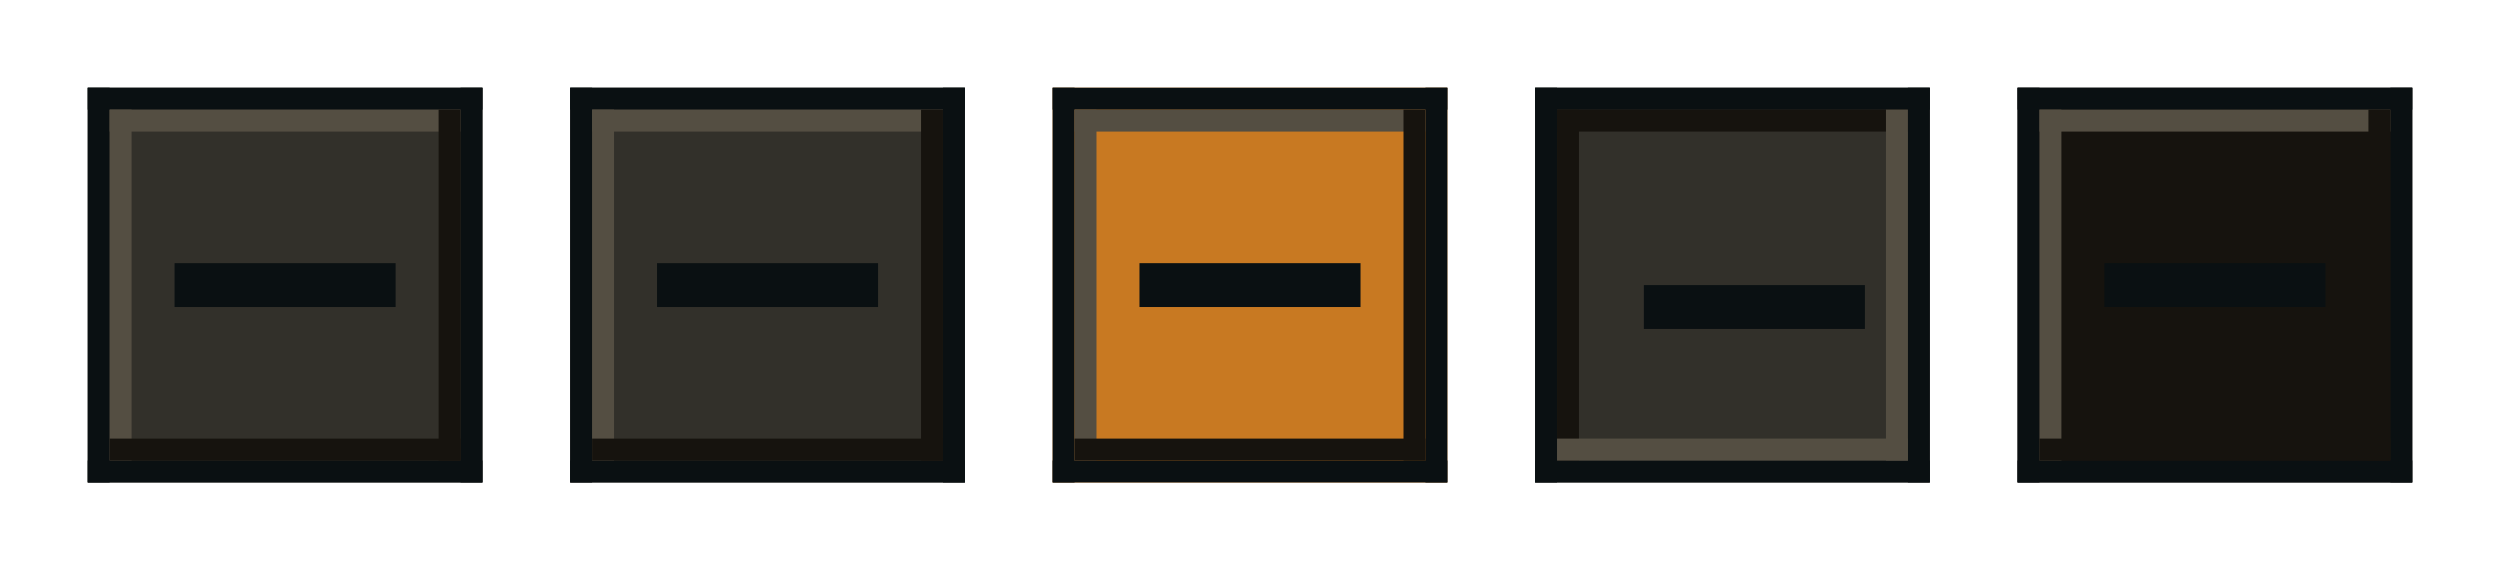
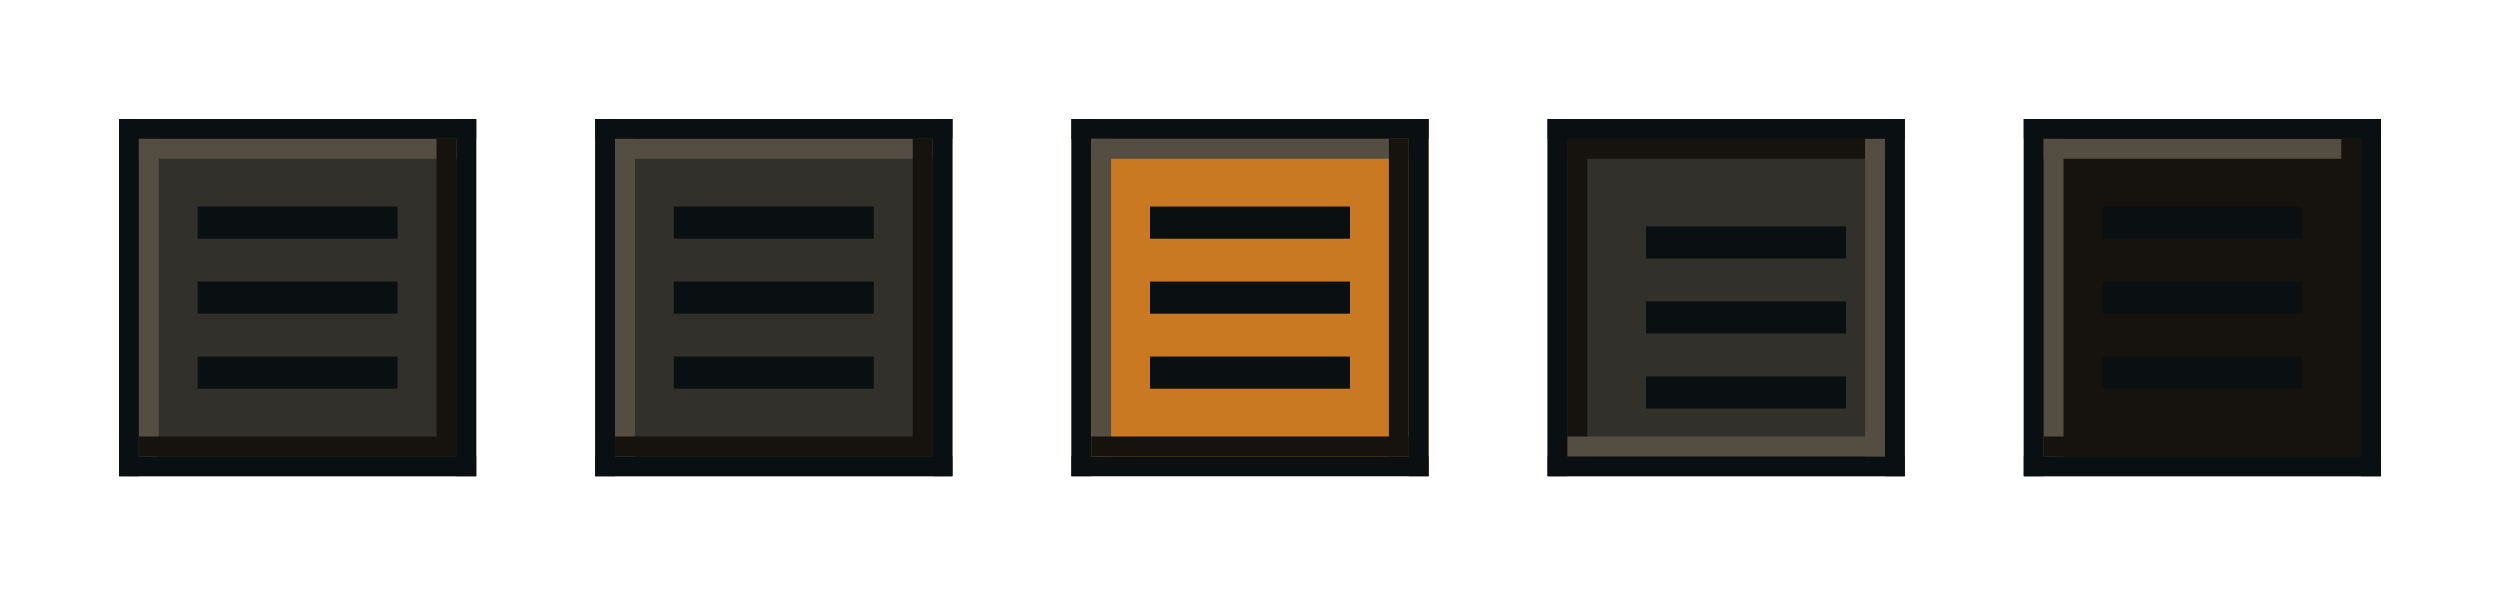
- <svg xmlns="http://www.w3.org/2000/svg" width="114" height="26" viewBox="0 0 114 26">
+ <svg xmlns="http://www.w3.org/2000/svg" width="126" height="30" viewBox="0 0 126 30">
  <g id="active-center">
-     <rect x="4" y="4" width="18" height="18" fill="#32302a" />
-     <rect x="4" y="4" width="18" height="1" fill="#0a1012" />
-     <rect x="4" y="21" width="18" height="1" fill="#0a1012" />
-     <rect x="4" y="4" width="1" height="18" fill="#0a1012" />
-     <rect x="21" y="4" width="1" height="18" fill="#0a1012" />
-     <rect x="5" y="5" width="16" height="1" fill="#544e42" />
-     <rect x="5" y="5" width="1" height="16" fill="#544e42" />
-     <rect x="5" y="20" width="16" height="1" fill="#16130e" />
-     <rect x="20" y="5" width="1" height="16" fill="#16130e" />
-     <rect x="7.96" y="12.0" width="10.08" height="2" fill="#0a1012" />
+     <rect x="6" y="6" width="18" height="18" fill="#32302a" />
+     <rect x="6" y="6" width="18" height="1" fill="#0a1012" />
+     <rect x="6" y="23" width="18" height="1" fill="#0a1012" />
+     <rect x="6" y="6" width="1" height="18" fill="#0a1012" />
+     <rect x="23" y="6" width="1" height="18" fill="#0a1012" />
+     <rect x="7" y="7" width="16" height="1" fill="#544e42" />
+     <rect x="7" y="7" width="1" height="16" fill="#544e42" />
+     <rect x="7" y="22" width="16" height="1" fill="#16130e" />
+     <rect x="22" y="7" width="1" height="16" fill="#16130e" />
+     <rect x="9.96" y="10.41" width="10.08" height="1.62" fill="#0a1012" />
+     <rect x="9.96" y="14.19" width="10.08" height="1.62" fill="#0a1012" />
+     <rect x="9.96" y="17.97" width="10.08" height="1.62" fill="#0a1012" />
  </g>
  <g id="inactive-center">
-     <rect x="26" y="4" width="18" height="18" fill="#32302a" />
-     <rect x="26" y="4" width="18" height="1" fill="#0a1012" />
-     <rect x="26" y="21" width="18" height="1" fill="#0a1012" />
-     <rect x="26" y="4" width="1" height="18" fill="#0a1012" />
-     <rect x="43" y="4" width="1" height="18" fill="#0a1012" />
-     <rect x="27" y="5" width="16" height="1" fill="#544e42" />
-     <rect x="27" y="5" width="1" height="16" fill="#544e42" />
-     <rect x="27" y="20" width="16" height="1" fill="#16130e" />
-     <rect x="42" y="5" width="1" height="16" fill="#16130e" />
-     <rect x="29.96" y="12.0" width="10.08" height="2" fill="#0a1012" />
+     <rect x="30" y="6" width="18" height="18" fill="#32302a" />
+     <rect x="30" y="6" width="18" height="1" fill="#0a1012" />
+     <rect x="30" y="23" width="18" height="1" fill="#0a1012" />
+     <rect x="30" y="6" width="1" height="18" fill="#0a1012" />
+     <rect x="47" y="6" width="1" height="18" fill="#0a1012" />
+     <rect x="31" y="7" width="16" height="1" fill="#544e42" />
+     <rect x="31" y="7" width="1" height="16" fill="#544e42" />
+     <rect x="31" y="22" width="16" height="1" fill="#16130e" />
+     <rect x="46" y="7" width="1" height="16" fill="#16130e" />
+     <rect x="33.96" y="10.41" width="10.08" height="1.62" fill="#0a1012" />
+     <rect x="33.96" y="14.19" width="10.08" height="1.62" fill="#0a1012" />
+     <rect x="33.96" y="17.97" width="10.08" height="1.62" fill="#0a1012" />
  </g>
  <g id="hover-center">
-     <rect x="48" y="4" width="18" height="18" fill="#c87922" />
-     <rect x="48" y="4" width="18" height="1" fill="#0a1012" />
-     <rect x="48" y="21" width="18" height="1" fill="#0a1012" />
-     <rect x="48" y="4" width="1" height="18" fill="#0a1012" />
-     <rect x="65" y="4" width="1" height="18" fill="#0a1012" />
-     <rect x="49" y="5" width="16" height="1" fill="#544e42" />
-     <rect x="49" y="5" width="1" height="16" fill="#544e42" />
-     <rect x="49" y="20" width="16" height="1" fill="#16130e" />
-     <rect x="64" y="5" width="1" height="16" fill="#16130e" />
-     <rect x="51.96" y="12.0" width="10.08" height="2" fill="#0a1012" />
+     <rect x="54" y="6" width="18" height="18" fill="#c87922" />
+     <rect x="54" y="6" width="18" height="1" fill="#0a1012" />
+     <rect x="54" y="23" width="18" height="1" fill="#0a1012" />
+     <rect x="54" y="6" width="1" height="18" fill="#0a1012" />
+     <rect x="71" y="6" width="1" height="18" fill="#0a1012" />
+     <rect x="55" y="7" width="16" height="1" fill="#544e42" />
+     <rect x="55" y="7" width="1" height="16" fill="#544e42" />
+     <rect x="55" y="22" width="16" height="1" fill="#16130e" />
+     <rect x="70" y="7" width="1" height="16" fill="#16130e" />
+     <rect x="57.96" y="10.41" width="10.08" height="1.62" fill="#0a1012" />
+     <rect x="57.96" y="14.19" width="10.08" height="1.62" fill="#0a1012" />
+     <rect x="57.96" y="17.97" width="10.08" height="1.62" fill="#0a1012" />
  </g>
  <g id="pressed-center">
-     <rect x="70" y="4" width="18" height="18" fill="#32302a" />
-     <rect x="70" y="4" width="18" height="1" fill="#0a1012" />
-     <rect x="70" y="21" width="18" height="1" fill="#0a1012" />
-     <rect x="70" y="4" width="1" height="18" fill="#0a1012" />
-     <rect x="87" y="4" width="1" height="18" fill="#0a1012" />
-     <rect x="71" y="5" width="16" height="1" fill="#16130e" />
-     <rect x="71" y="5" width="1" height="16" fill="#16130e" />
-     <rect x="71" y="20" width="16" height="1" fill="#544e42" />
-     <rect x="86" y="5" width="1" height="16" fill="#544e42" />
-     <rect x="74.96" y="13.0" width="10.08" height="2" fill="#0a1012" />
+     <rect x="78" y="6" width="18" height="18" fill="#32302a" />
+     <rect x="78" y="6" width="18" height="1" fill="#0a1012" />
+     <rect x="78" y="23" width="18" height="1" fill="#0a1012" />
+     <rect x="78" y="6" width="1" height="18" fill="#0a1012" />
+     <rect x="95" y="6" width="1" height="18" fill="#0a1012" />
+     <rect x="79" y="7" width="16" height="1" fill="#16130e" />
+     <rect x="79" y="7" width="1" height="16" fill="#16130e" />
+     <rect x="79" y="22" width="16" height="1" fill="#544e42" />
+     <rect x="94" y="7" width="1" height="16" fill="#544e42" />
+     <rect x="82.96" y="11.41" width="10.08" height="1.62" fill="#0a1012" />
+     <rect x="82.96" y="15.19" width="10.08" height="1.62" fill="#0a1012" />
+     <rect x="82.96" y="18.97" width="10.08" height="1.62" fill="#0a1012" />
  </g>
  <g id="deactivated-center">
-     <rect x="92" y="4" width="18" height="18" fill="#16130e" />
-     <rect x="92" y="4" width="18" height="1" fill="#0a1012" />
-     <rect x="92" y="21" width="18" height="1" fill="#0a1012" />
-     <rect x="92" y="4" width="1" height="18" fill="#0a1012" />
-     <rect x="109" y="4" width="1" height="18" fill="#0a1012" />
-     <rect x="93" y="5" width="16" height="1" fill="#544e42" />
-     <rect x="93" y="5" width="1" height="16" fill="#544e42" />
-     <rect x="93" y="20" width="16" height="1" fill="#16130e" />
-     <rect x="108" y="5" width="1" height="16" fill="#16130e" />
-     <rect x="95.96" y="12.0" width="10.08" height="2" fill="#0a1012" />
+     <rect x="102" y="6" width="18" height="18" fill="#16130e" />
+     <rect x="102" y="6" width="18" height="1" fill="#0a1012" />
+     <rect x="102" y="23" width="18" height="1" fill="#0a1012" />
+     <rect x="102" y="6" width="1" height="18" fill="#0a1012" />
+     <rect x="119" y="6" width="1" height="18" fill="#0a1012" />
+     <rect x="103" y="7" width="16" height="1" fill="#544e42" />
+     <rect x="103" y="7" width="1" height="16" fill="#544e42" />
+     <rect x="103" y="22" width="16" height="1" fill="#16130e" />
+     <rect x="118" y="7" width="1" height="16" fill="#16130e" />
+     <rect x="105.96" y="10.41" width="10.08" height="1.62" fill="#0a1012" />
+     <rect x="105.96" y="14.19" width="10.08" height="1.62" fill="#0a1012" />
+     <rect x="105.96" y="17.97" width="10.08" height="1.62" fill="#0a1012" />
  </g>
</svg>
